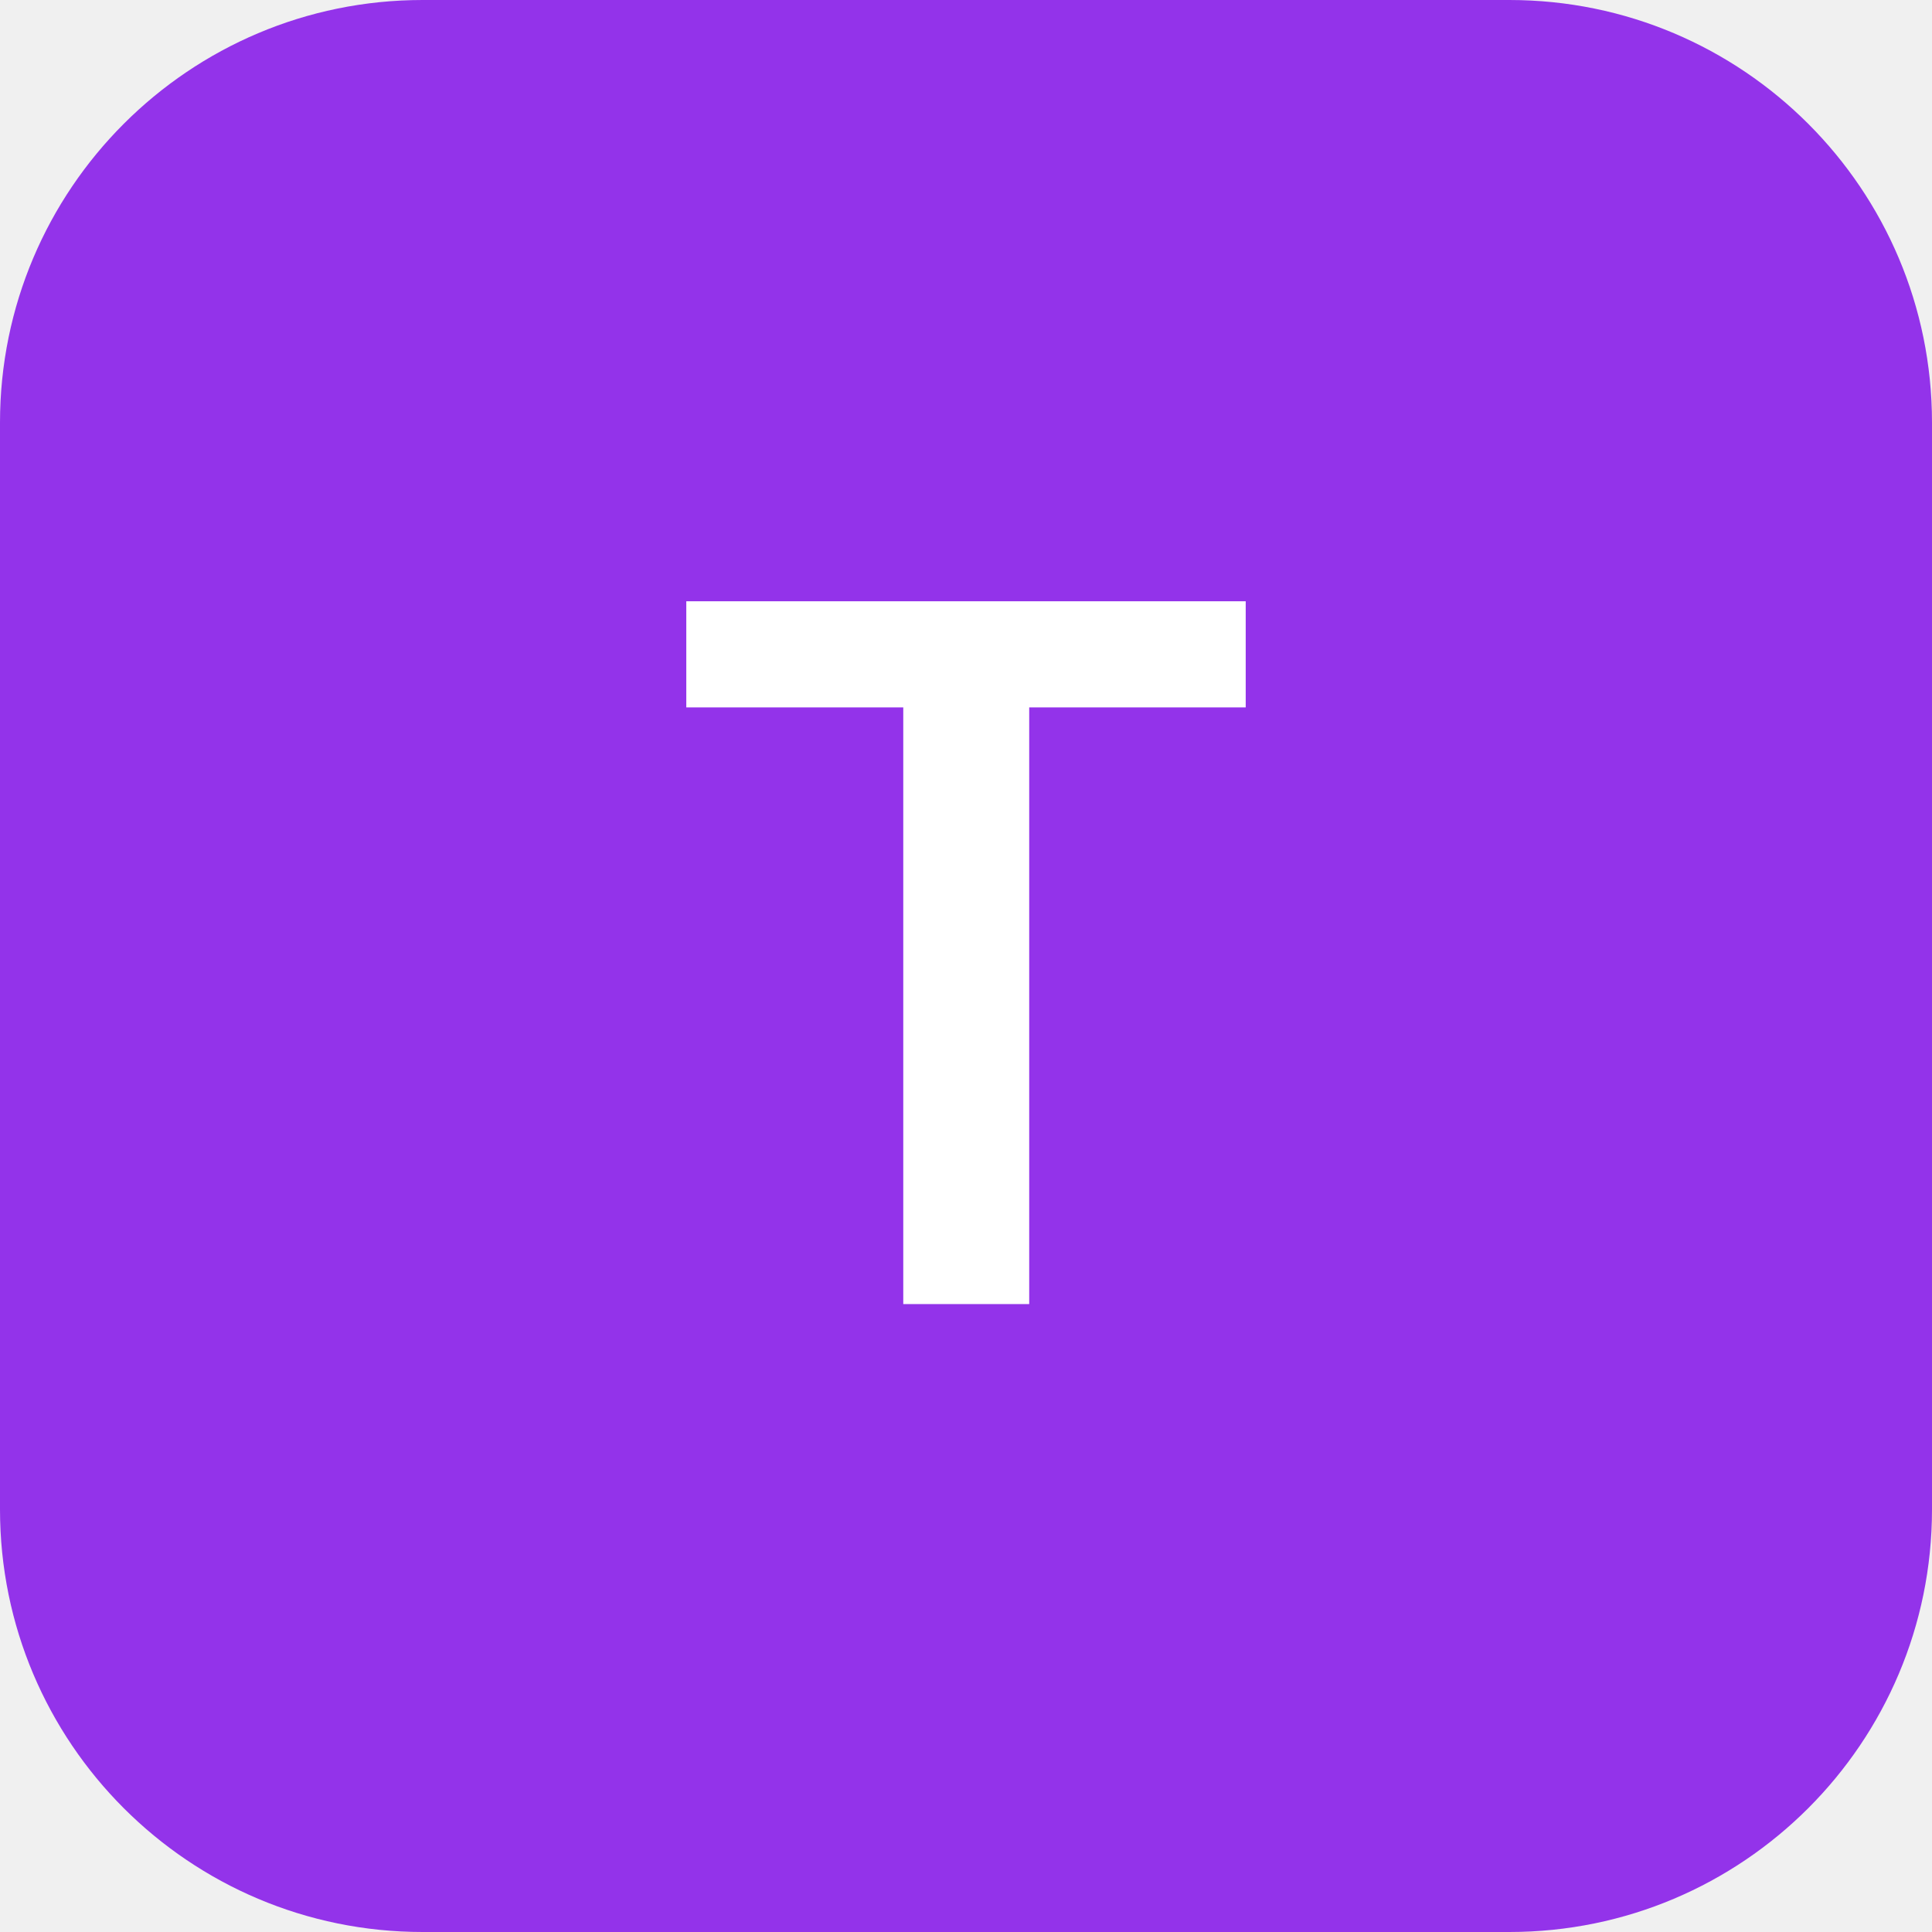
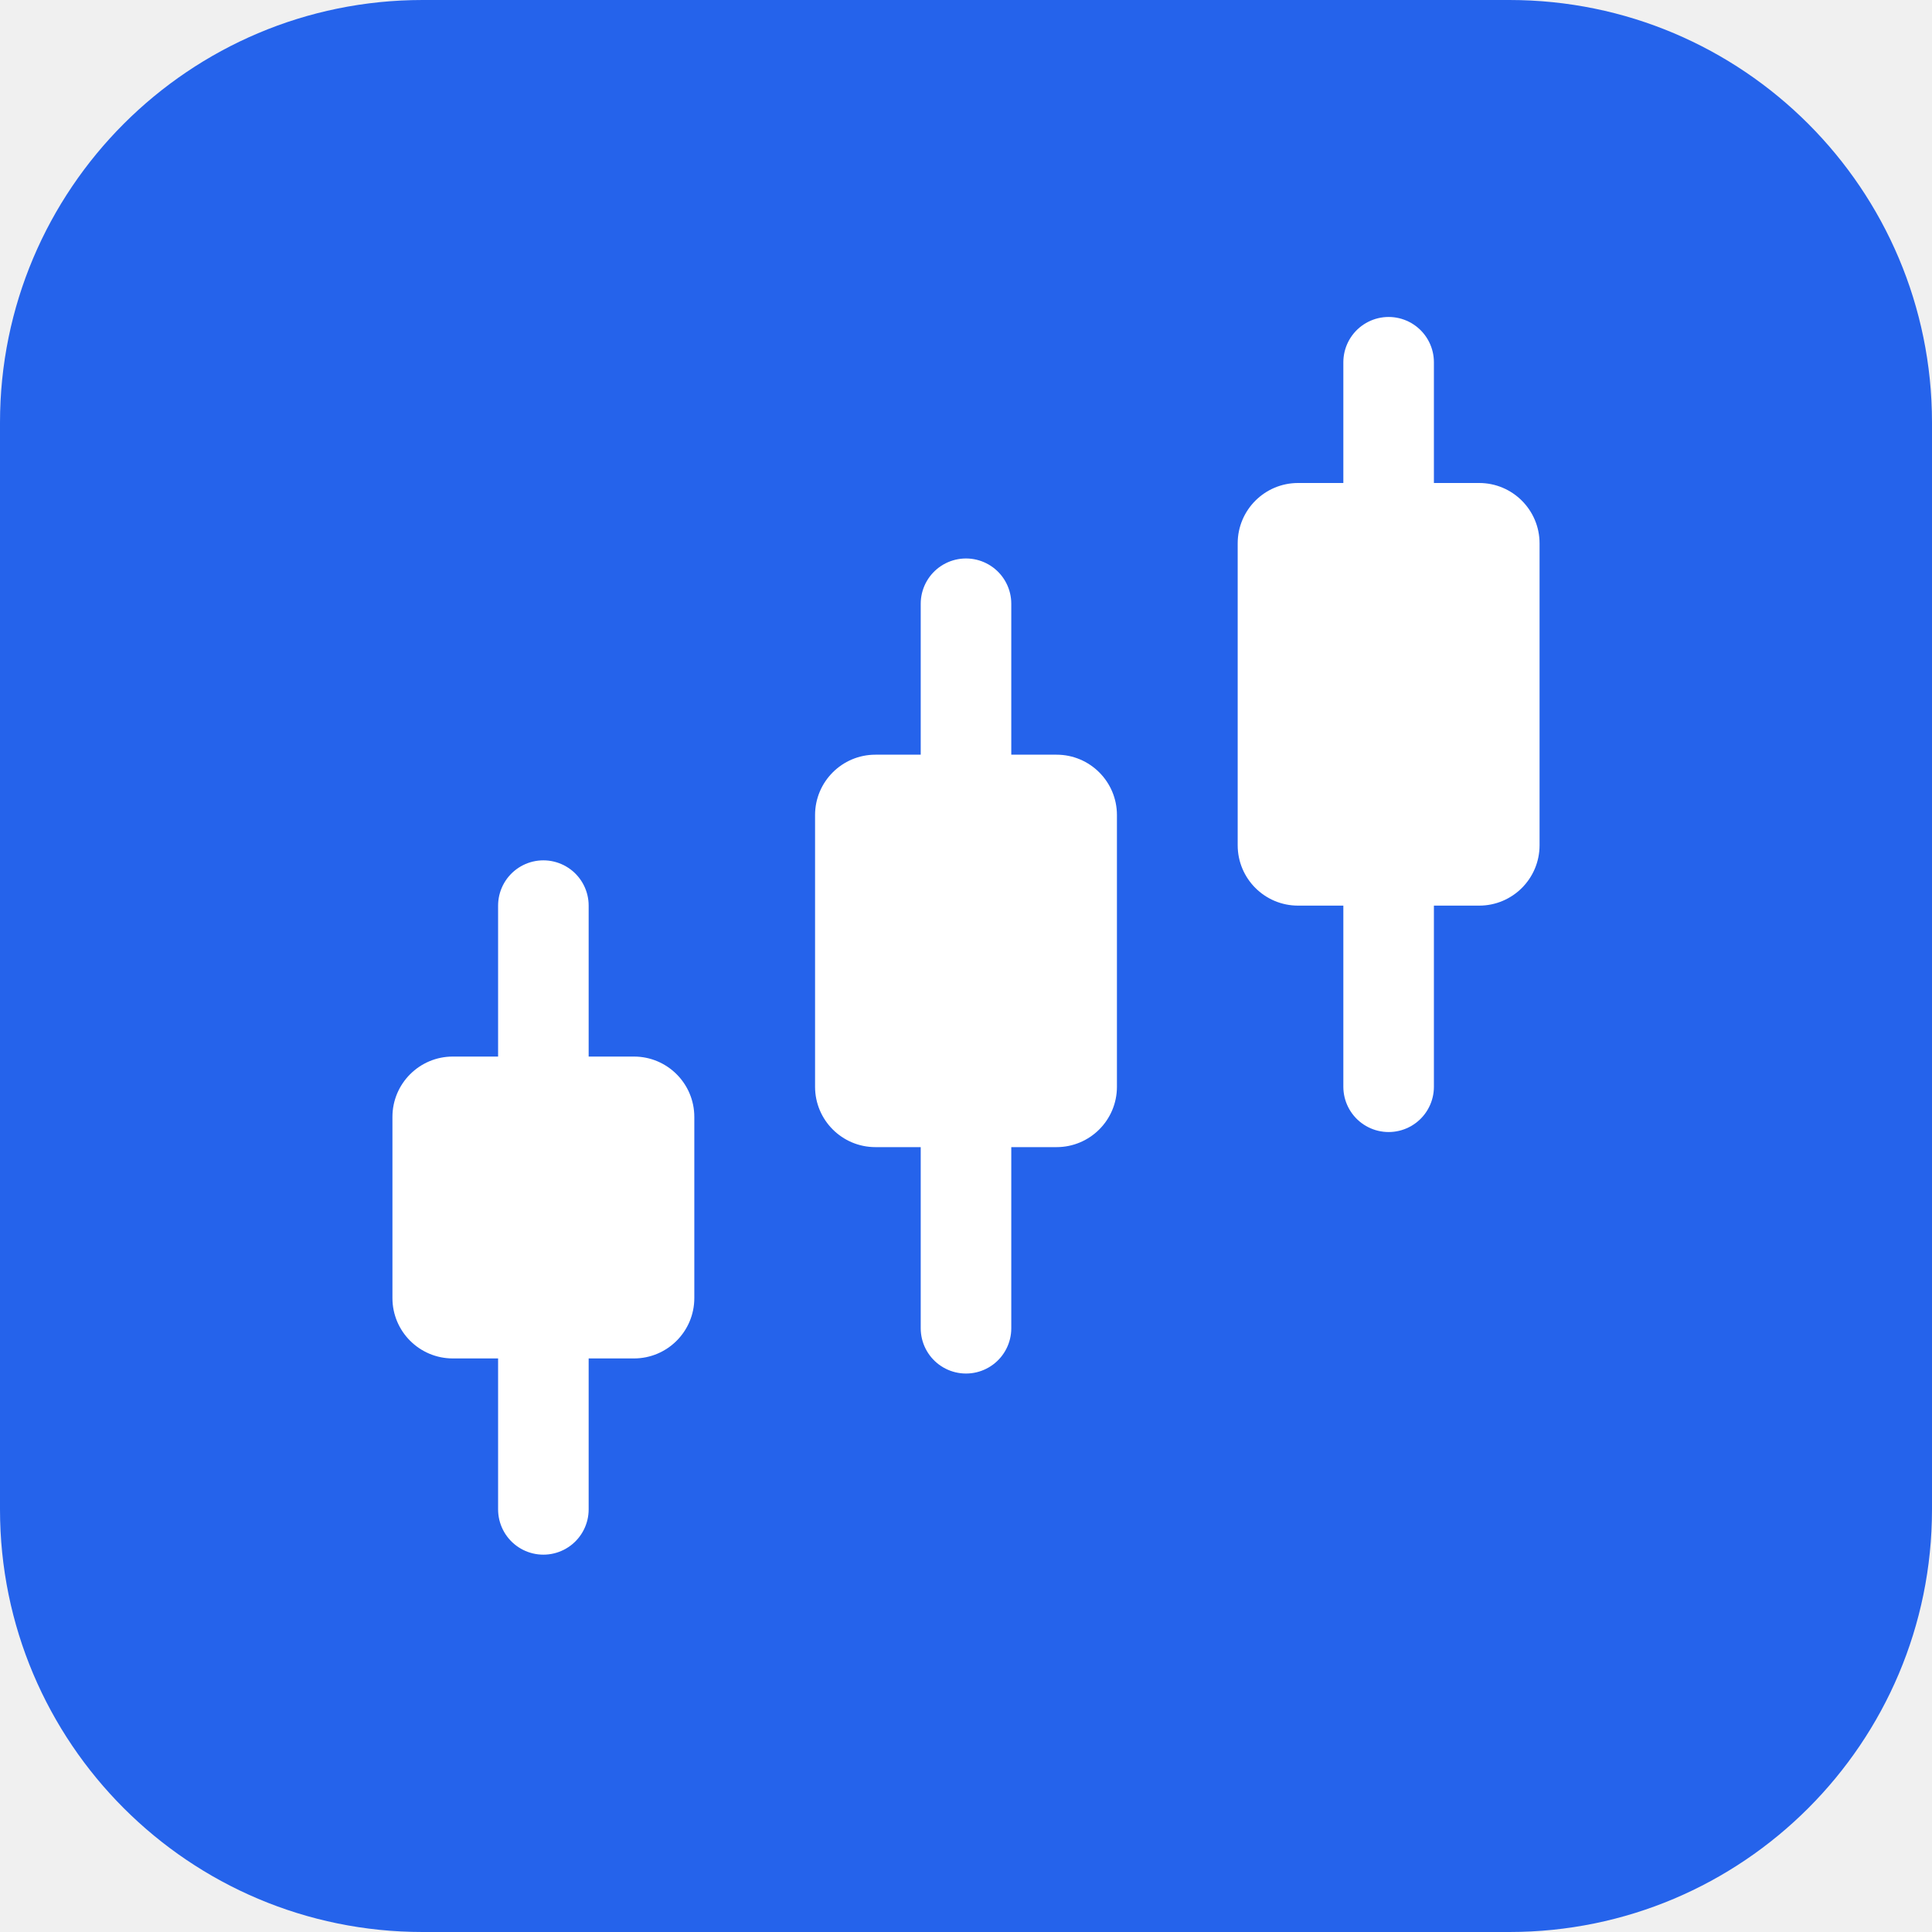
<svg xmlns="http://www.w3.org/2000/svg" viewBox="0 0 64 64">
-   <rect width="64" height="64" rx="14" fill="#9333ea" />
-   <text x="32" y="32" dy="0.35em" text-anchor="middle" font-family="ui-sans-serif, system-ui, -apple-system, sans-serif" font-size="32" font-weight="600" fill="#ffffff">T</text>
+   <rect width="64" height="64" rx="14" fill="#2563eb" />
+   <g stroke="#ffffff" stroke-width="3" stroke-linecap="round">
+     <line x1="18" y1="30" x2="18" y2="50" />
+     <line x1="32" y1="20" x2="32" y2="44" />
+     <line x1="46" y1="12" x2="46" y2="36" />
+   </g>
+   <g fill="#ffffff">
+     <rect x="13" y="35" width="10" height="10" rx="2" />
+     <rect x="27" y="25" width="10" height="13" rx="2" />
+     <rect x="41" y="16" width="10" height="14" rx="2" />
+   </g>
</svg>
